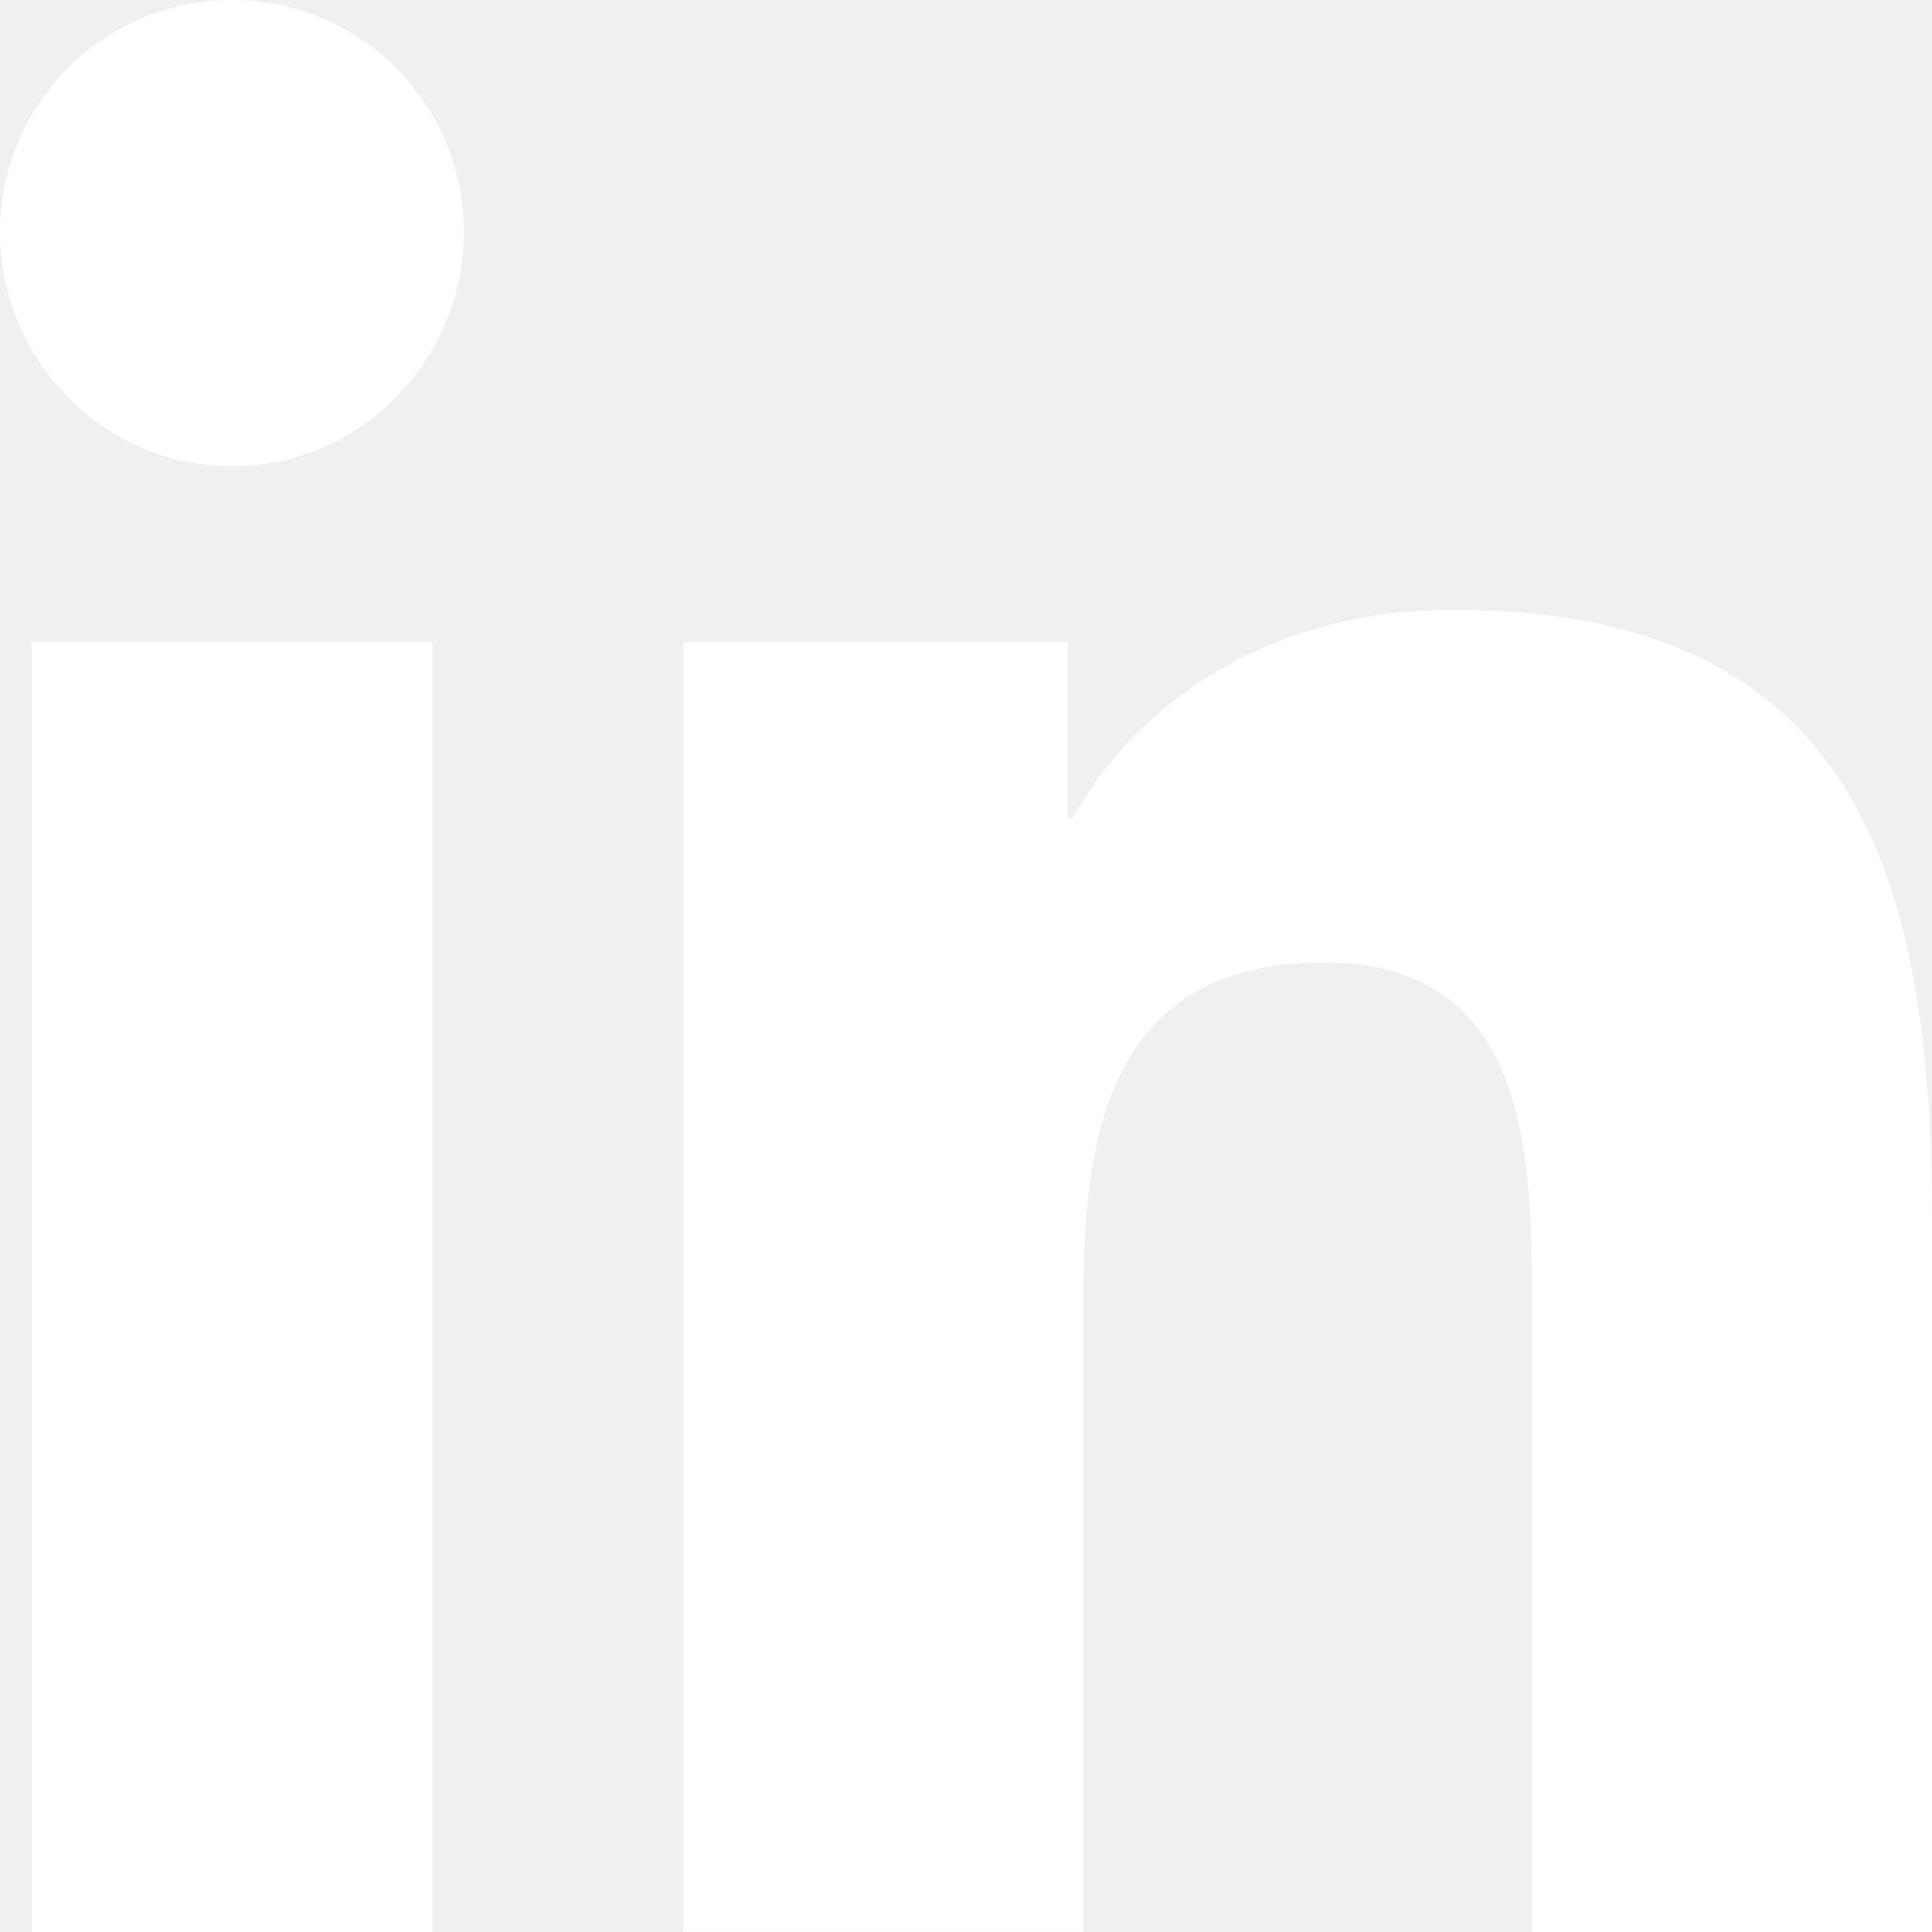
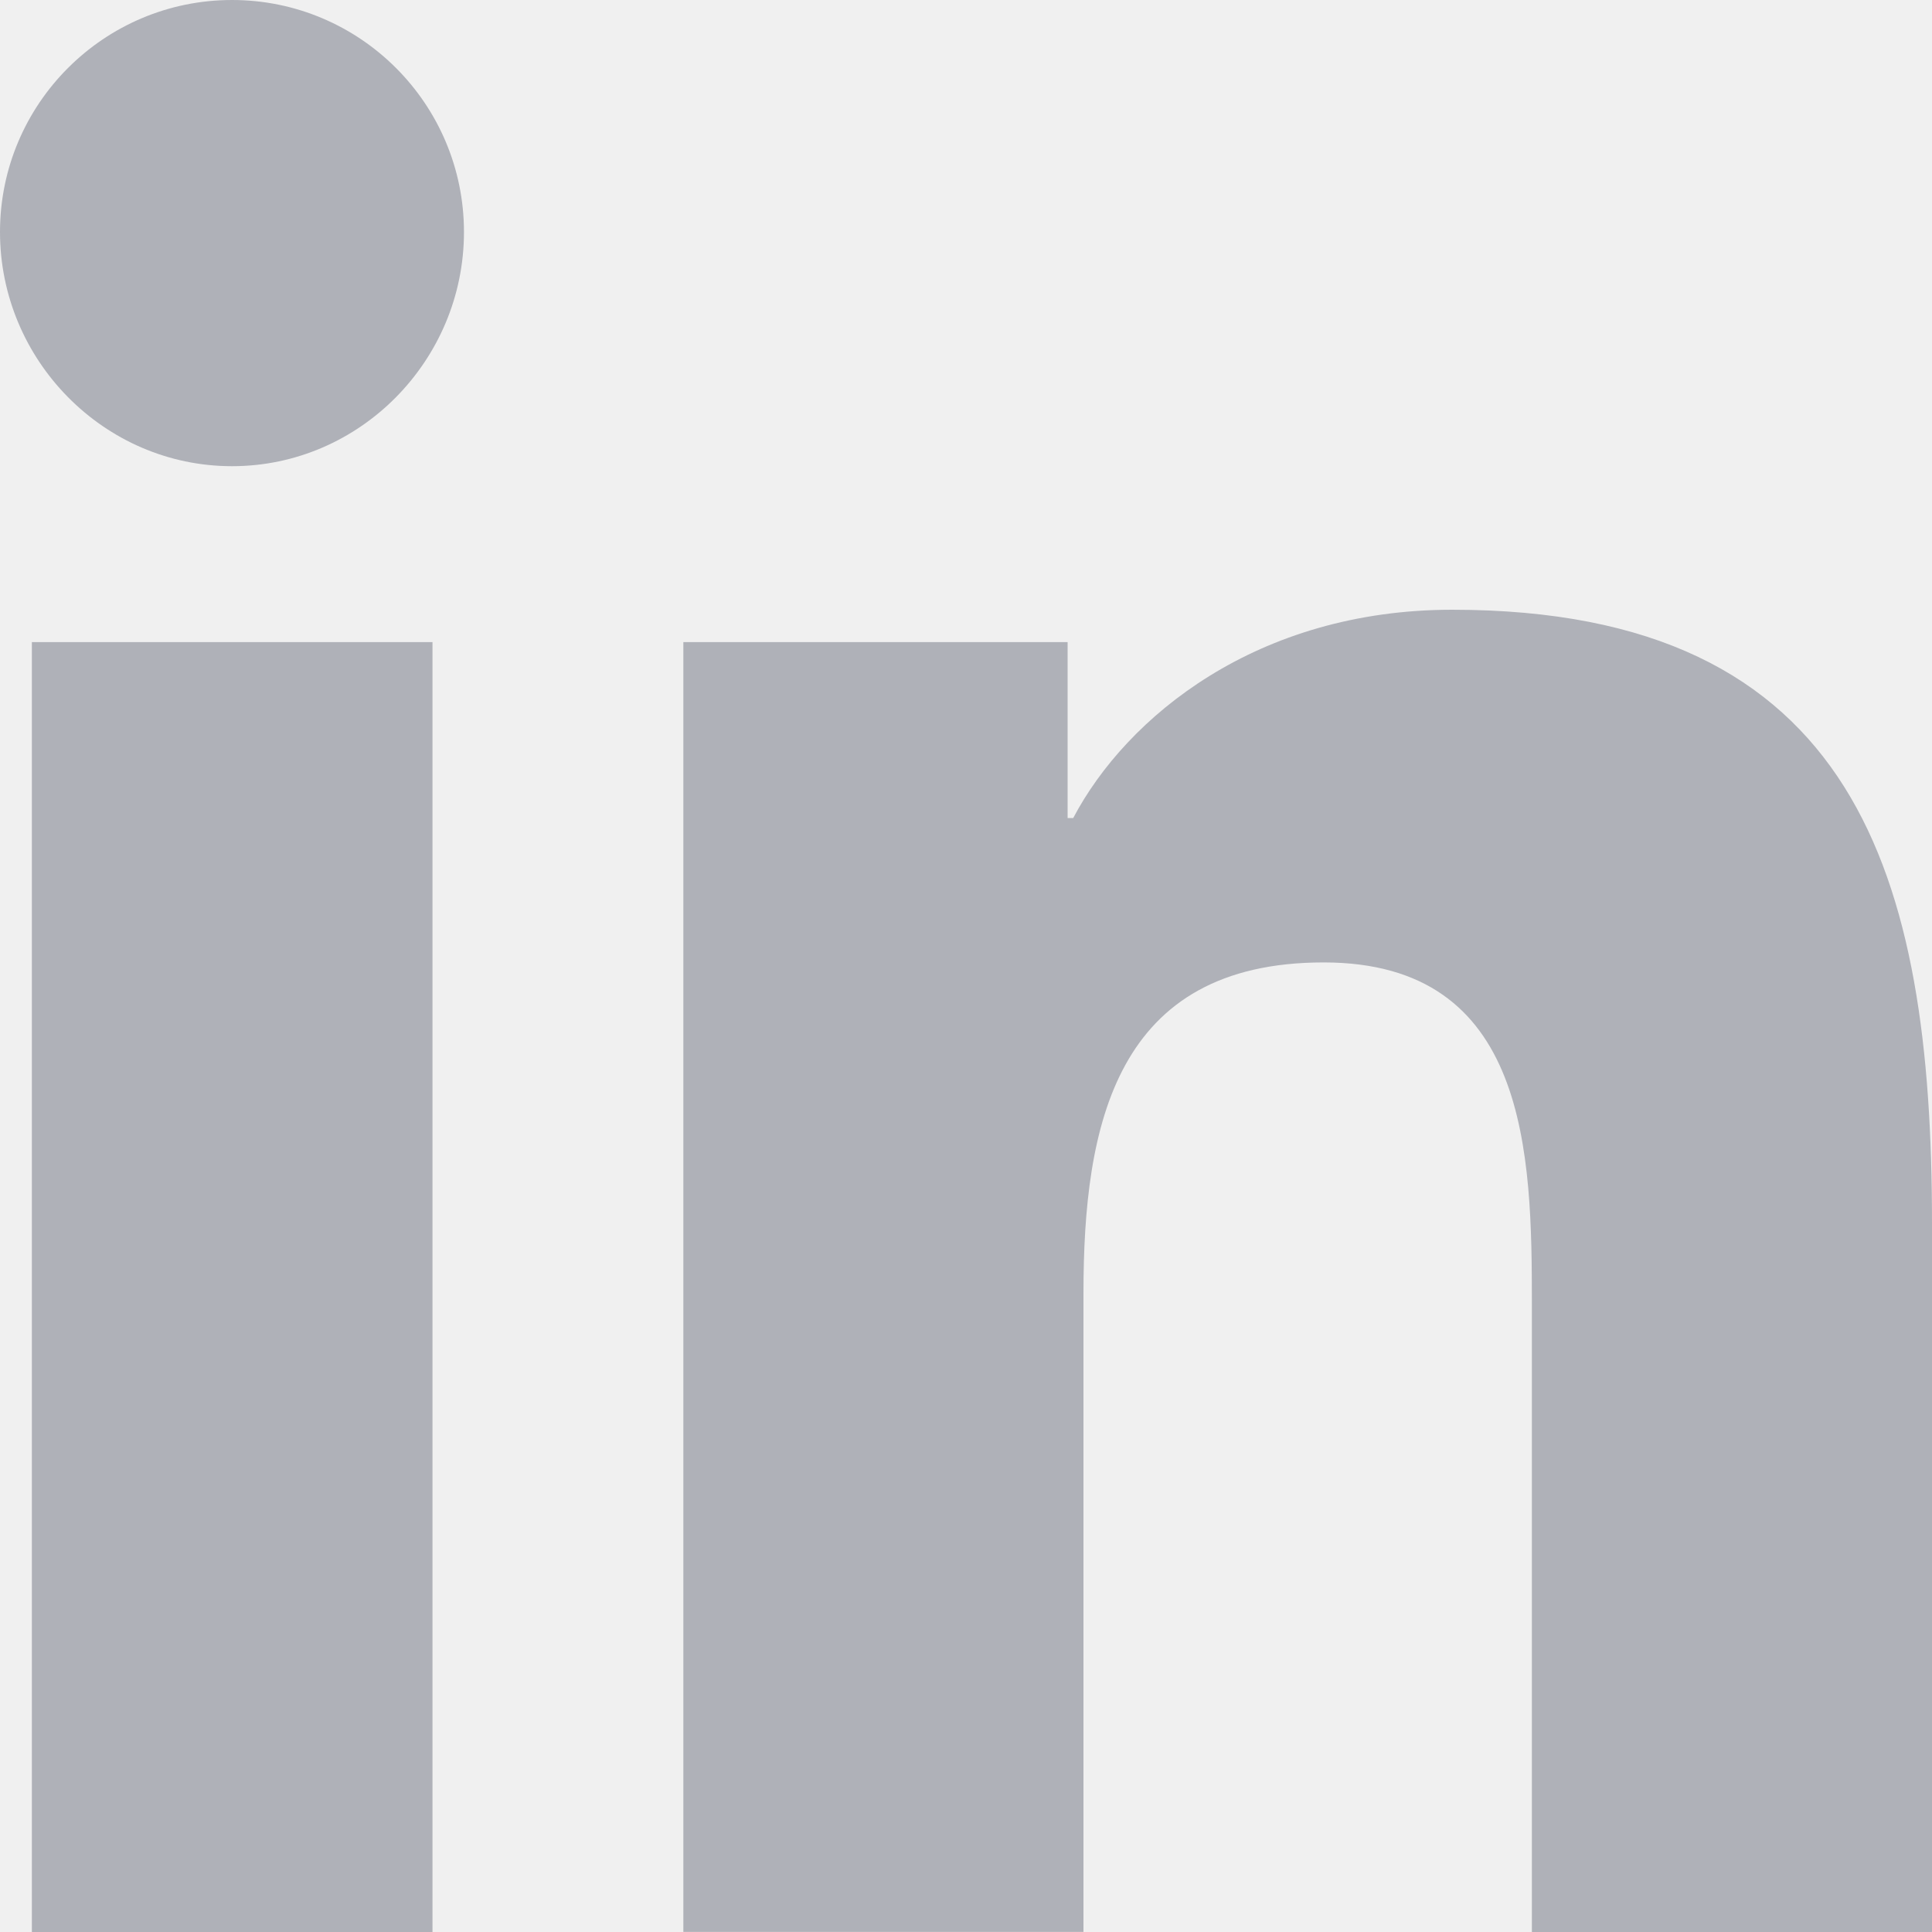
<svg xmlns="http://www.w3.org/2000/svg" width="20" height="20" viewBox="0 0 20 20" fill="none">
  <g clip-path="url(#clip0)">
-     <path d="M19.995 20V19.999H20V12.664C20 9.076 19.228 6.312 15.033 6.312C13.016 6.312 11.663 7.418 11.11 8.468H11.052V6.647H7.074V19.999H11.216V13.387C11.216 11.647 11.546 9.963 13.702 9.963C15.826 9.963 15.858 11.95 15.858 13.499V20H19.995Z" fill="white" />
-     <path d="M0.33 6.647H4.477V20H0.33V6.647Z" fill="white" />
-     <path d="M2.402 0C1.076 0 0 1.076 0 2.402C0 3.728 1.076 4.826 2.402 4.826C3.728 4.826 4.803 3.728 4.803 2.402C4.803 1.076 3.727 0 2.402 0V0Z" fill="white" />
+     <path d="M19.995 20V19.999H20V12.664C20 9.076 19.228 6.312 15.033 6.312C13.016 6.312 11.663 7.418 11.11 8.468H11.052V6.647H7.074V19.999H11.216V13.387C11.216 11.647 11.546 9.963 13.702 9.963C15.826 9.963 15.858 11.95 15.858 13.499V20H19.995Z" fill="#AFB1B8" />
+     <path d="M0.33 6.647H4.477V20H0.33V6.647Z" fill="#AFB1B8" />
+     <path d="M2.402 0C1.076 0 0 1.076 0 2.402C0 3.728 1.076 4.826 2.402 4.826C3.728 4.826 4.803 3.728 4.803 2.402C4.803 1.076 3.727 0 2.402 0V0Z" fill="#AFB1B8" />
  </g>
  <defs>
    <clipPath id="clip0">
      <rect width="20" height="20" fill="white" />
    </clipPath>
  </defs>
</svg>
